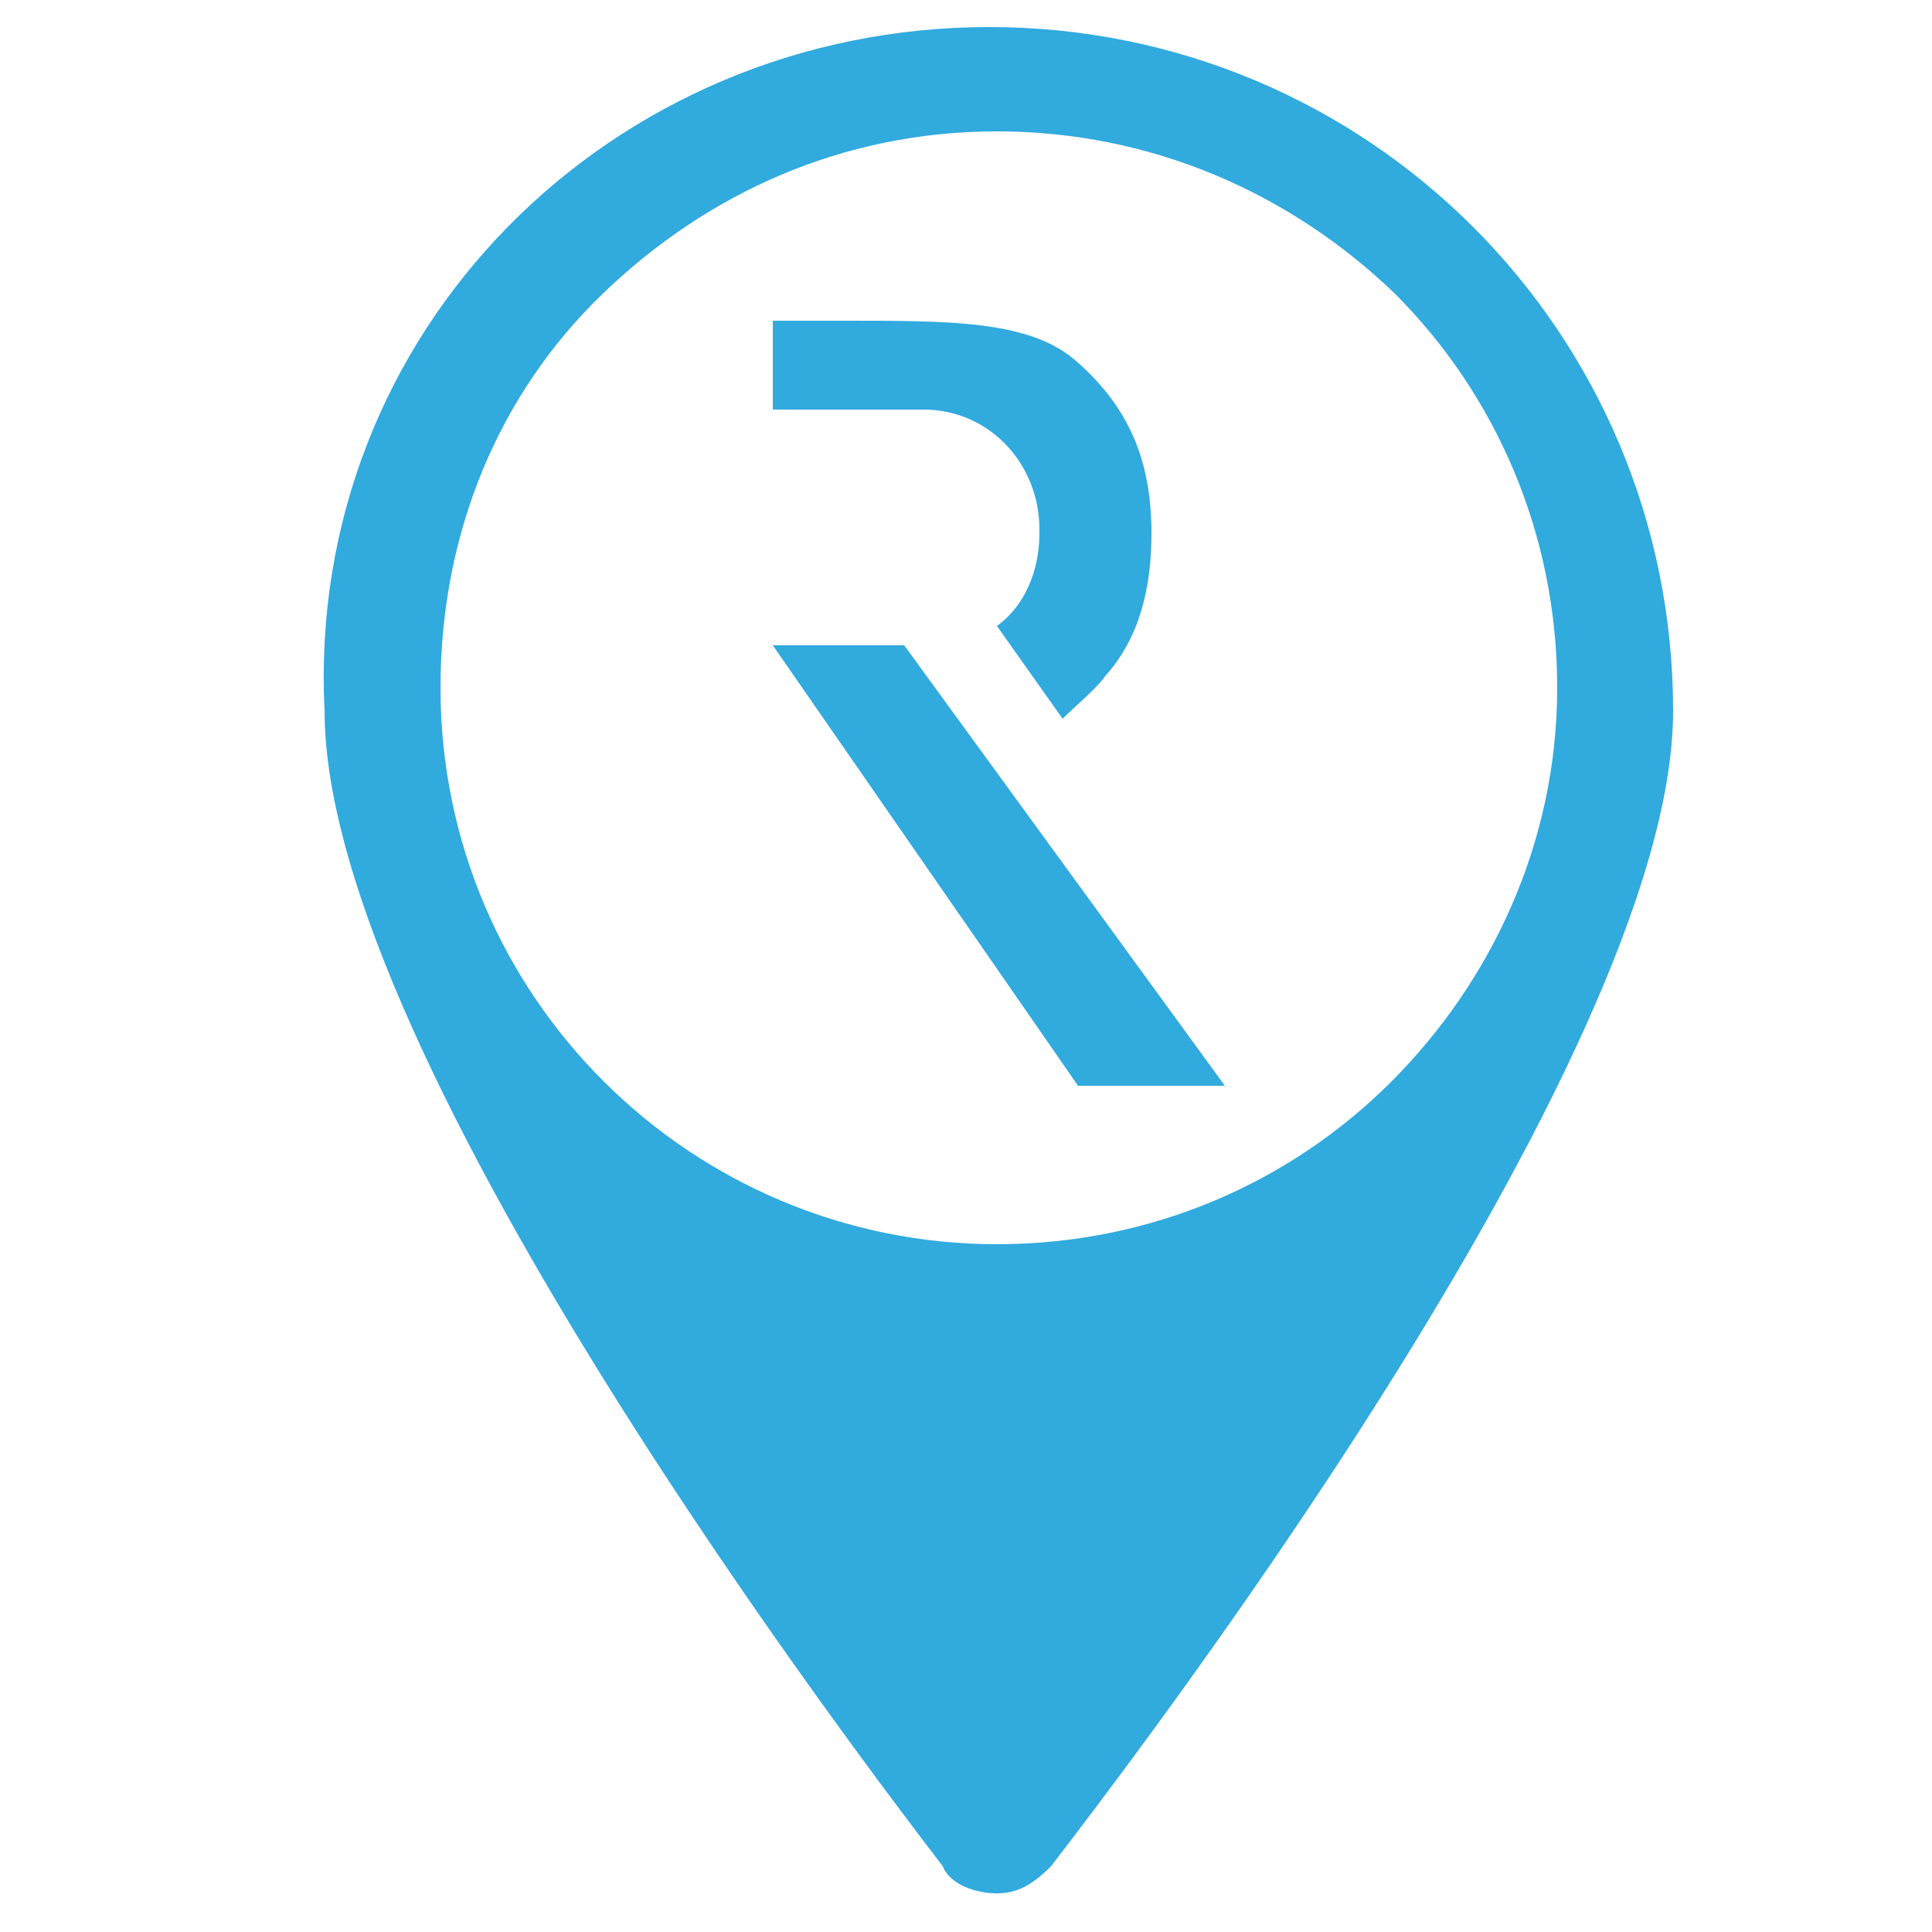
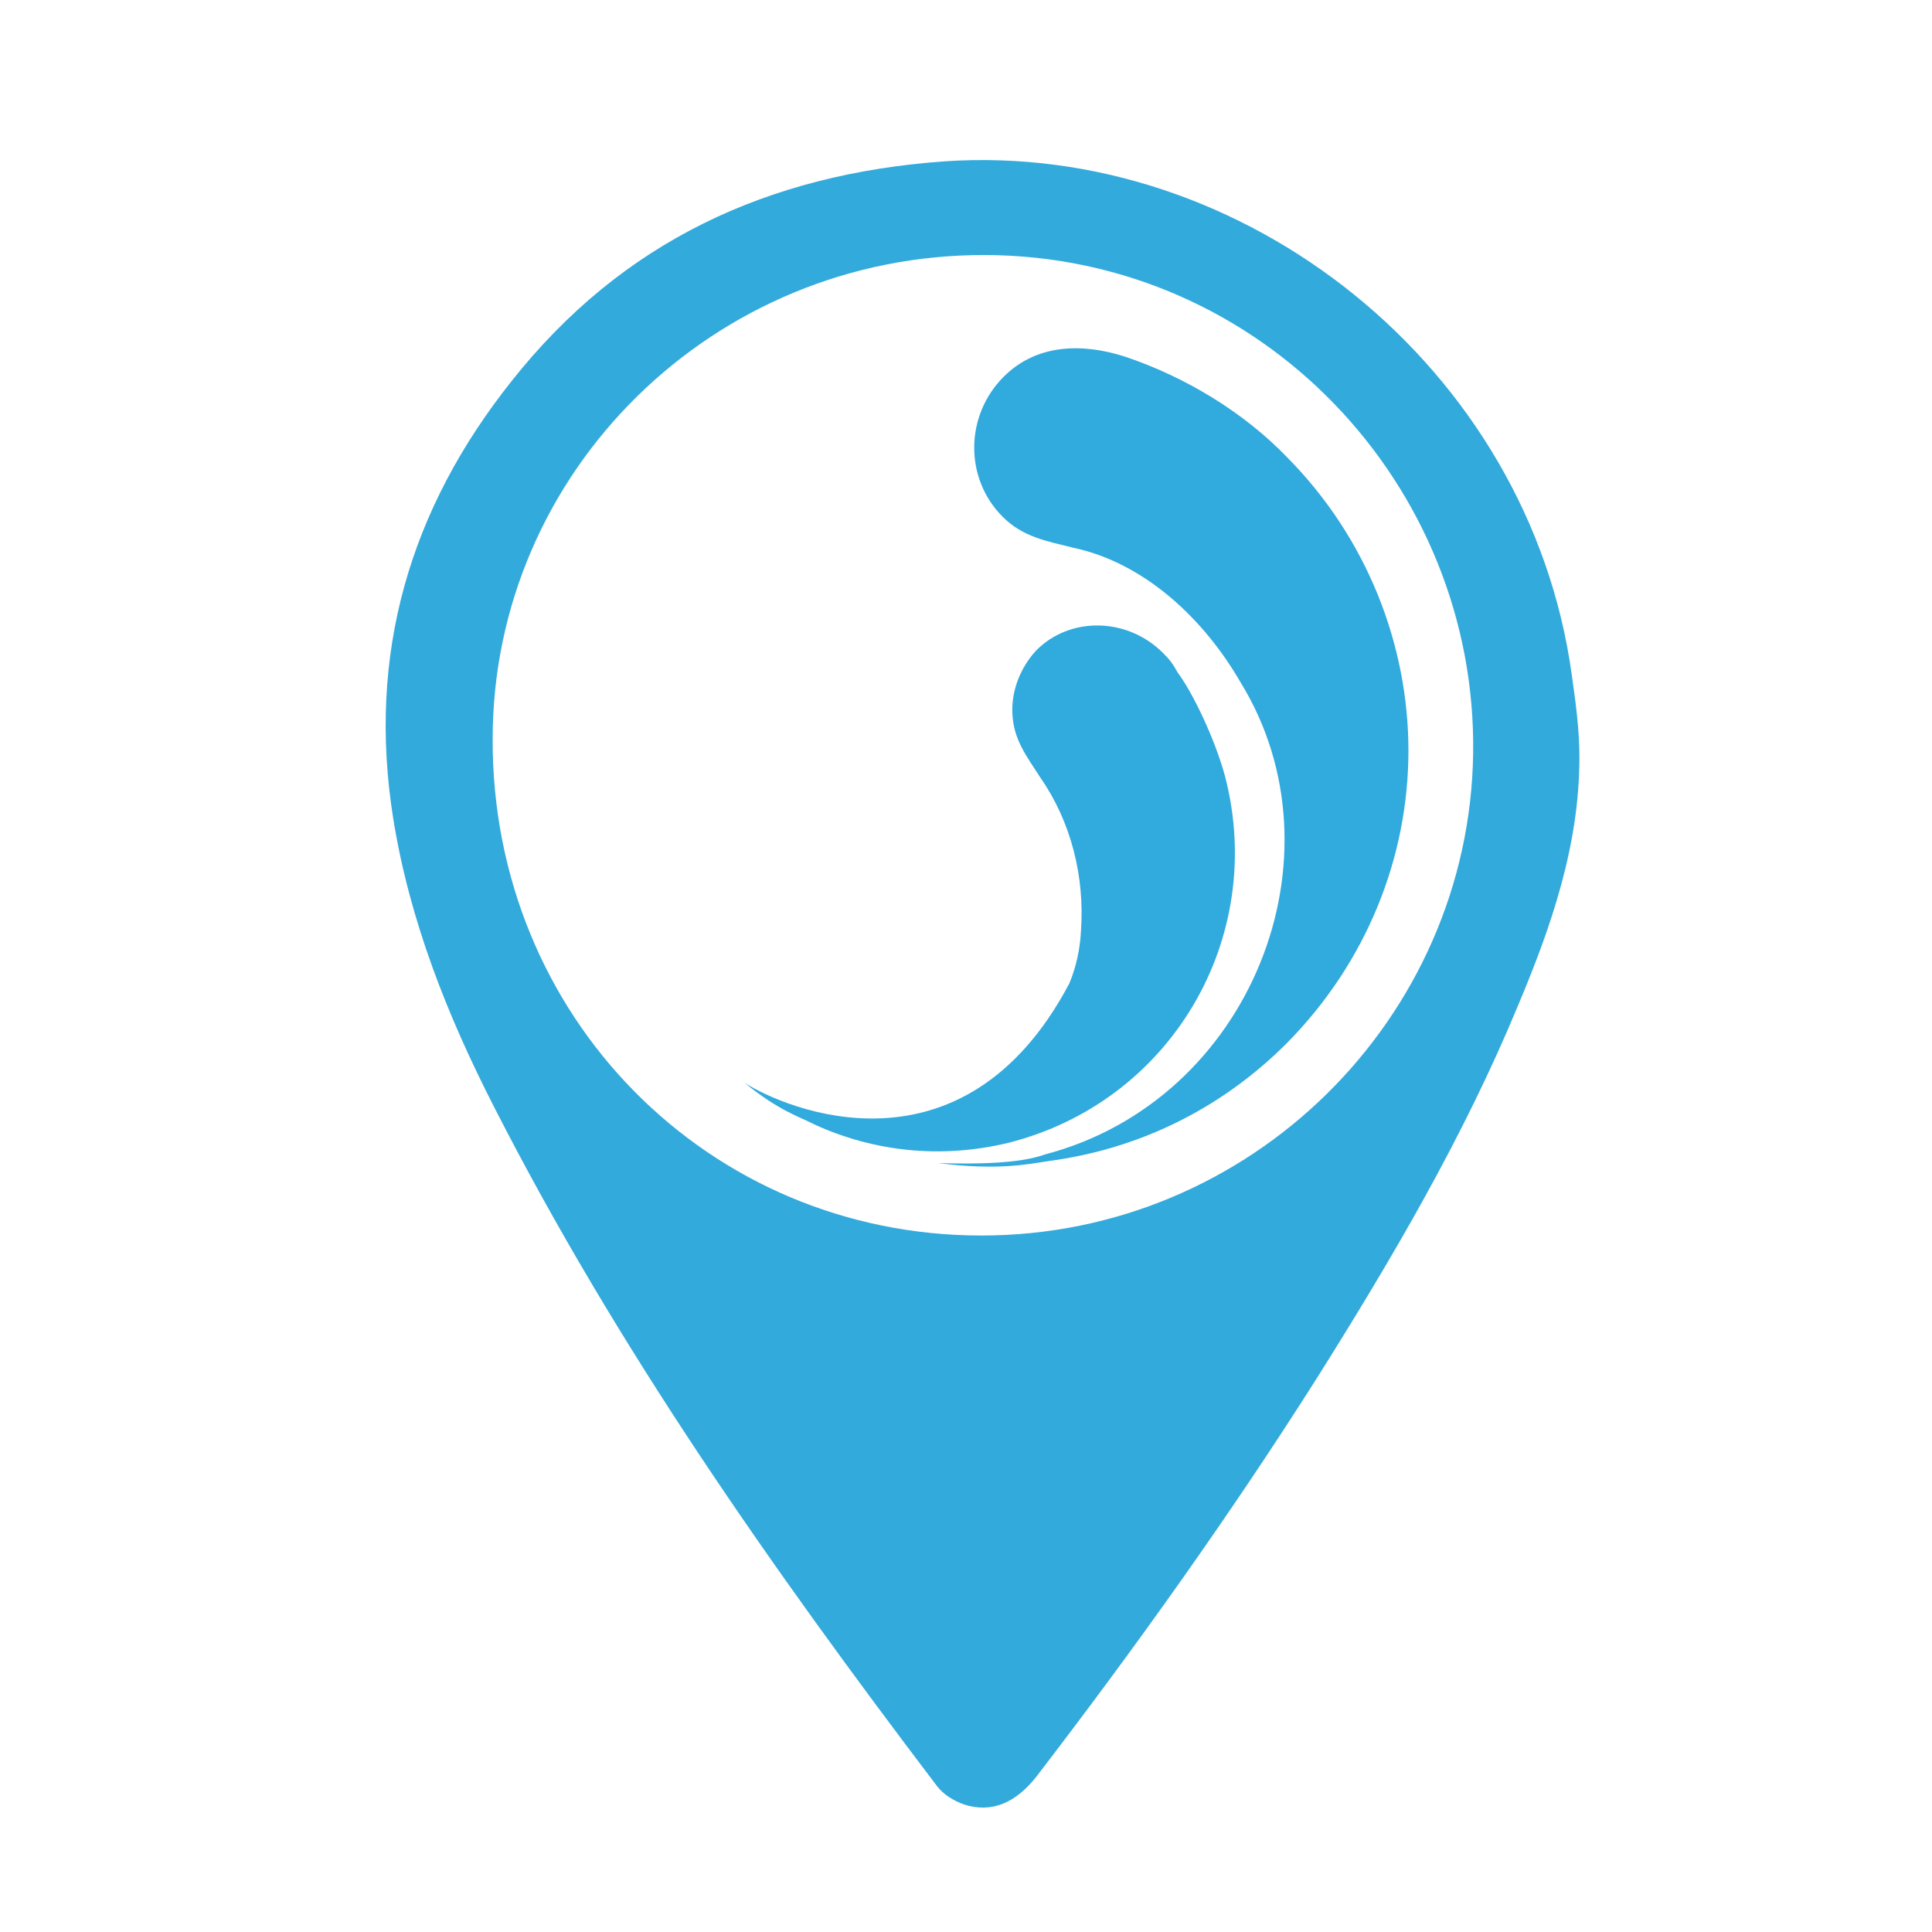
- <svg xmlns="http://www.w3.org/2000/svg" version="1.1" id="Layer_1" x="0px" y="0px" viewBox="0 0 50 50" style="enable-background:new 0 0 50 50;" xml:space="preserve">
+ <svg xmlns="http://www.w3.org/2000/svg" version="1.1" id="Layer_1" x="0px" y="0px" viewBox="0 0 200 200" style="enable-background:new 0 0 200 200;" xml:space="preserve">
  <style type="text/css">
- 	.st0{fill:#31AADE;}
+ 	.st0{fill:#33AADC;}
+ 	.st1{fill:#31AADE;}
</style>
-   <g id="Layer_1_1_">
+   <g>
+     <path class="st0" d="M163.5,78.4c0,9.1-2.9,17.5-6.4,25.8c-5.6,13.5-13,26.1-20.8,38.5c-9,14.2-18.8,27.9-29,41.2   c-2.2,2.8-4.7,3.8-7.5,2.9c-1.1-0.4-2.1-1-2.8-1.9c-17-22.4-33.1-45.3-45.9-70.4c-4.8-9.4-8.7-19.2-10.4-29.8   C38,67.7,42.4,52.7,53,39.4C64.4,25,79.5,18,97.8,16.7c31-2.1,60.5,21.3,64.9,53.1C163.1,72.6,163.5,75.5,163.5,78.4z M101.6,127.9   c27.9,0,50.5-22.5,50.9-49.9c0.4-27.8-21.9-51.5-50.5-51.6c-28.1-0.1-51,22.4-51,50.1C50.9,105.2,73.3,127.9,101.6,127.9z" />
+   </g>
+   <g id="Isolation_Mode">
    <g>
-       <polygon class="st0" points="20,16.7 27.9,28.1 31.7,28.1 23.4,16.7   " />
-       <path class="st0" d="M27.5,18.6c0.3-0.3,0.9-0.8,1.1-1.1c0.9-1,1.2-2.3,1.2-3.7c0-1.9-0.6-3.3-2-4.5c-1.2-1-3.2-1-5.9-1H20v2.3    h3.9c1.7,0,3,1.4,3,3.1v0.1c0,1-0.4,1.9-1.1,2.4L27.5,18.6z" />
+       <g>
+         <g>
+           <g>
+             <path class="st1" d="M111.1,56.7c-2.8-0.7-5.2-1.1-7.3-3.2c-4-4-3.9-10.5,0.1-14.5c3.4-3.4,8.1-3.5,12.5-2.1       c6.3,2.1,12.4,5.8,16.9,10.5c8.3,8.4,12.5,19.5,12.5,30.3c0,11-4.3,21.9-12.6,30.3c-7,7-15.6,11-24.7,12.2       c-2,0.3-5.2,1-11.4,0.2c6.6,0.2,9.4-0.3,11.1-0.9c21.3-5.6,31.3-30.9,20.2-48.9C124.7,64.2,118.6,58.3,111.1,56.7z" />
+             <path class="st1" d="M111.9,96.4c0.4-5.6-1-11.3-4.2-15.9c-1.4-2.2-2.8-3.9-2.9-6.7c-0.1-2.4,0.9-4.8,2.5-6.5       c3.5-3.5,9.4-3.4,13.1,0.3c0.7,0.7,1,1.1,1.5,2c1.5,2,3.8,6.7,4.9,10.7c2.2,8.4,0.8,16.9-3.3,23.8       c-4.1,6.9-10.8,12.1-19.1,14.2c-7,1.7-14,0.9-20.1-1.9c-1.3-0.7-3.7-1.4-7.2-4.3c4.2,2.7,22.6,10.5,33.6-10.3       C111.4,100.1,111.8,98.3,111.9,96.4z" />
+           </g>
+         </g>
+       </g>
    </g>
  </g>
-   <g id="Isolation_Mode">
-     <path class="st0" d="M40.3,17.8c0-4-1.6-7.6-4.2-10.2C33.4,5,29.8,3.4,25.8,3.4S18.3,5,15.6,7.6s-4.2,6.2-4.2,10.2   c0,8,6.5,14.4,14.4,14.4c4,0,7.6-1.6,10.2-4.2C38.6,25.4,40.3,21.8,40.3,17.8z M25.6,0.7c9.8,0,17.7,7.9,17.7,17.7   c0,9.1-14.5,27.8-16.1,29.9c-0.5,0.5-0.9,0.7-1.4,0.7c-0.5,0-1.2-0.2-1.4-0.7C22.8,46.2,8.4,27.5,8.4,18.4   C7.9,8.6,15.8,0.7,25.6,0.7" />
-   </g>
</svg>
